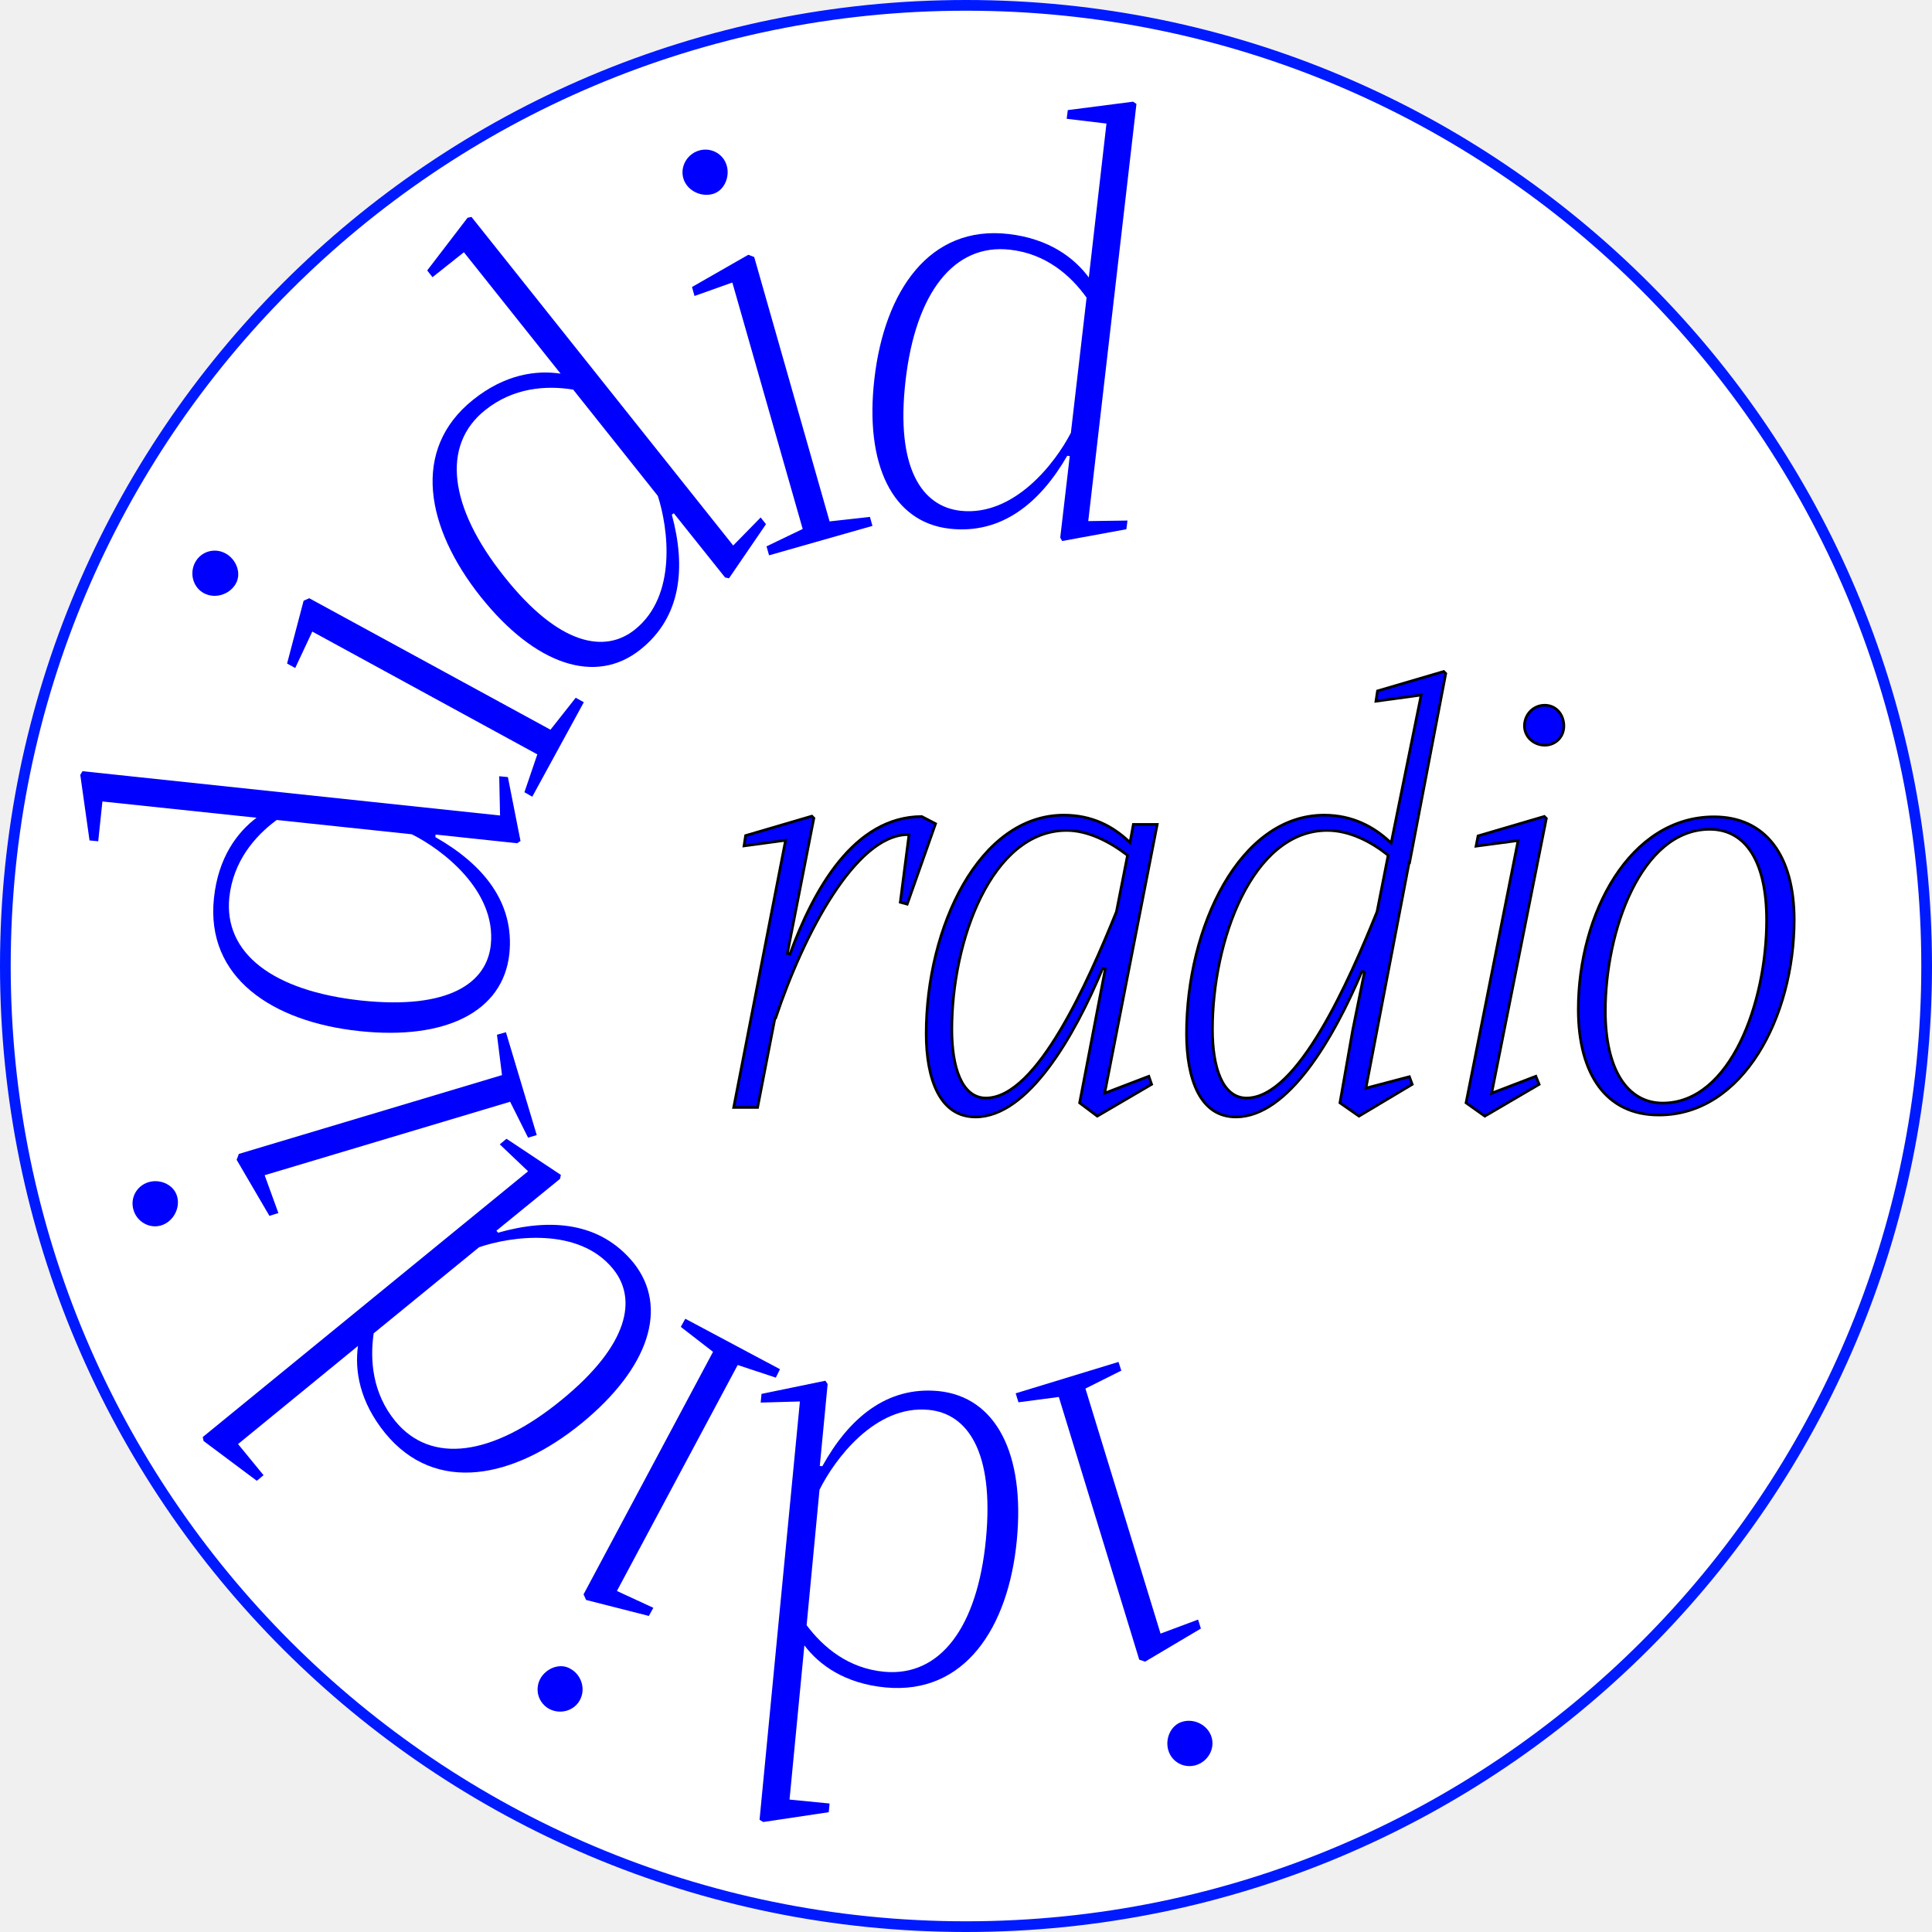
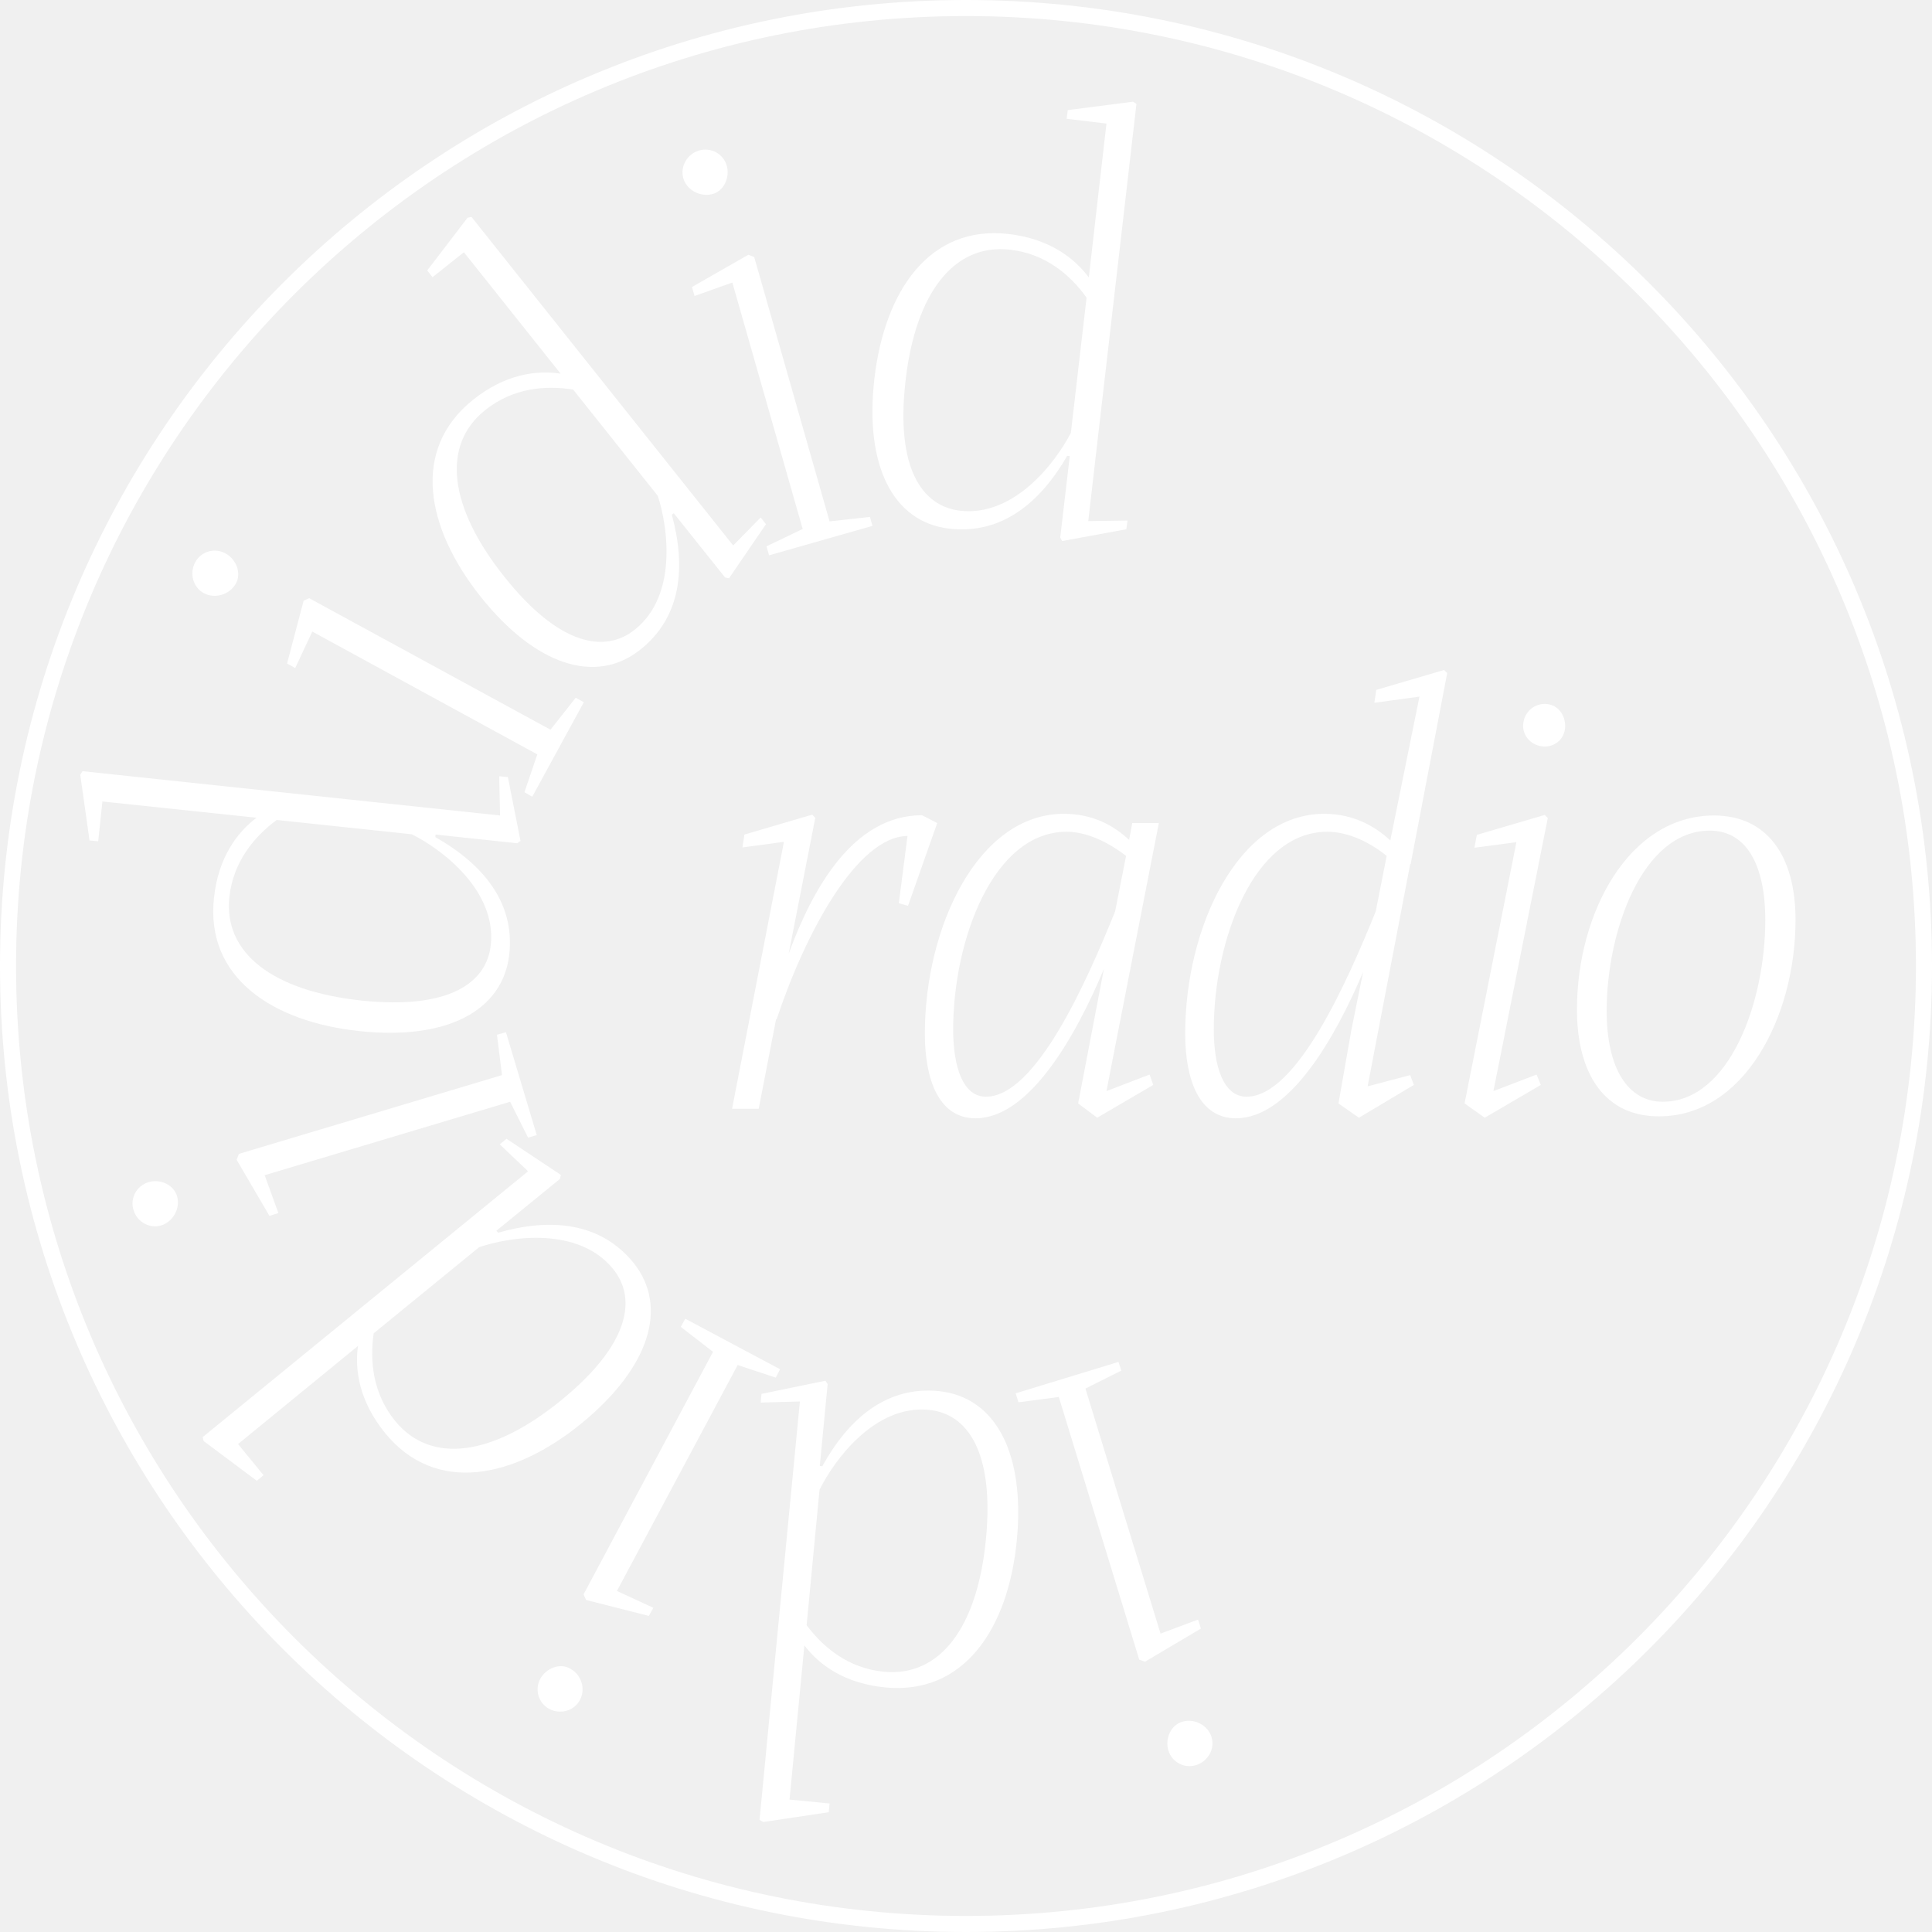
<svg xmlns="http://www.w3.org/2000/svg" width="722" height="722" viewBox="0 0 722 722" fill="none">
-   <circle cx="361" cy="361" r="359" fill="white" stroke="#001AFF" stroke-width="4" />
-   <path d="M419.039 512.208L405.634 518.914L433.7 610.486L447.732 605.248L448.779 608.6L427.94 620.964L425.741 620.23L395.686 522.057L380.606 524.047L379.559 520.695L417.991 508.96L419.039 512.208ZM452.759 649.148C454.12 653.549 451.398 658.263 446.999 659.625C442.601 660.988 437.993 658.578 436.632 654.177C435.27 649.777 437.574 644.538 441.973 643.385C446.476 642.128 451.398 644.748 452.759 649.148Z" fill="#0000FF" />
-   <path d="M379.981 575.703C376.839 608.288 360.503 633.433 330.867 630.605C315.682 629.138 306.152 622.223 300.602 614.888L295.052 672.514L310.027 673.981L309.713 677.229L285.208 680.896L283.847 680.058L298.927 523.735L284.266 524.154L284.58 520.906L308.456 515.981L309.294 517.239L306.362 547.833L307.304 547.938C317.148 530.126 331.285 517.972 350.764 519.858C372.232 522.058 383.123 543.328 379.981 575.703ZM306.257 556.739L301.44 607.345C307.618 615.622 317.043 623.48 330.343 624.737C351.287 626.728 365.32 608.183 368.462 575.074C371.603 542.175 361.341 528.24 347.098 526.878C326.992 524.887 311.807 545.528 306.257 556.739Z" fill="#0000FF" />
-   <path d="M216.718 635.318C214.519 639.404 209.388 640.766 205.304 638.671C201.22 636.47 199.754 631.546 201.848 627.46C204.047 623.373 209.388 621.278 213.263 623.688C217.347 625.993 218.918 631.232 216.718 635.318ZM289.919 514.827L275.677 510.112L230.542 594.561L244.155 600.847L242.48 603.885L219.022 597.913L218.08 595.818L266.461 505.188L254.418 495.863L256.094 492.825L291.49 511.684L289.919 514.827Z" fill="#0000FF" />
-   <path d="M217.453 531.801C192.11 552.547 162.788 558.623 143.938 535.573C134.304 523.734 132.524 512.104 133.78 502.988L88.96 539.659L98.489 551.289L95.976 553.385L76.079 538.507L75.765 537.04L197.346 437.714L186.769 427.656L189.283 425.56L209.599 439.076L209.284 440.543L185.513 459.926L186.141 460.659C205.724 455.106 224.26 456.678 236.722 471.87C250.021 488.529 242.586 511.161 217.453 531.801ZM179.02 466.108L139.645 498.273C138.179 508.437 139.226 520.695 147.708 531.068C161.008 547.308 184.047 544.269 209.808 523.21C235.36 502.36 238.083 485.177 229.077 474.175C216.196 458.354 190.854 462.022 179.02 466.108Z" fill="#0000FF" />
-   <path d="M60.261 457.935C55.863 459.297 51.15 456.573 49.894 452.173C48.532 447.772 51.046 443.162 55.444 441.8C59.842 440.438 65.078 442.743 66.23 447.248C67.382 451.649 64.659 456.573 60.261 457.935ZM197.342 425.141L190.639 411.73L98.903 439.181L104.035 453.325L100.684 454.373L88.431 433.418L89.269 431.218L187.602 401.776L185.717 386.689L189.069 385.746L200.588 424.198L197.342 425.141Z" fill="#0000FF" />
-   <path d="M134.303 385.326C101.734 381.868 76.811 365.314 79.952 335.663C81.523 320.471 88.644 311.041 95.87 305.593L38.273 299.516L36.702 314.394L33.456 314.079L30 289.562L30.838 288.2L186.873 304.755L186.559 290.086L189.805 290.4L194.517 314.289L193.261 315.127L162.787 311.879L162.682 312.822C180.38 322.88 192.423 337.13 190.329 356.618C187.92 377.992 166.662 388.784 134.303 385.326ZM153.885 311.774L103.41 306.431C95.137 312.508 87.178 321.938 85.712 335.244C83.513 356.199 101.944 370.343 135.036 373.906C167.813 377.363 181.951 367.305 183.417 353.056C185.511 332.729 165.091 317.327 153.885 311.774Z" fill="#0000FF" />
-   <path d="M76.18 221.67C72.096 219.47 70.734 214.231 72.933 210.145C75.133 206.059 80.159 204.592 84.243 206.792C88.328 208.993 90.422 214.336 88.013 218.318C85.605 222.299 80.264 223.871 76.18 221.67ZM195.981 296.06L200.798 281.916L116.707 236.024L110.319 249.645L107.282 247.969L113.461 224.499L115.555 223.556L205.72 272.695L215.145 260.751L218.182 262.428L198.913 297.736L195.981 296.06Z" fill="#0000FF" />
-   <path d="M179.646 223.033C159.226 197.363 153.466 168.026 176.819 149.376C188.757 139.842 200.381 138.27 209.492 139.632L173.363 94.265L161.634 103.59L159.645 101.075L174.724 81.378L176.191 81.064L274 203.859L284.263 193.382L286.253 195.896L272.43 216.118L270.963 215.803L251.799 191.81L251.066 192.334C256.407 212.031 254.627 230.576 239.338 242.73C222.582 256.141 199.962 248.493 179.646 223.033ZM245.83 185.314L214.204 145.604C204.046 143.928 191.794 144.871 181.322 153.253C164.881 166.35 167.708 189.505 188.443 215.489C208.968 241.368 226.143 244.197 237.243 235.291C253.161 222.614 249.705 197.258 245.83 185.314Z" fill="#0000FF" />
-   <path d="M255.356 66.605C254.099 62.204 256.822 57.489 261.325 56.232C265.723 54.975 270.331 57.489 271.588 61.89C272.844 66.29 270.54 71.529 266.037 72.577C261.534 73.624 256.612 71.005 255.356 66.605ZM286.458 204.173L299.967 197.677L273.682 105.581L259.545 110.61L258.602 107.257L279.651 95.208L281.85 96.046L310.02 194.848L325.1 193.172L326.043 196.525L287.401 207.526L286.458 204.173Z" fill="#0000FF" />
-   <path d="M326.784 141.412C330.554 108.827 347.309 83.996 376.945 87.454C392.13 89.235 401.45 96.359 406.896 103.694L413.493 46.172L398.623 44.391L399.042 41.143L423.442 38L424.698 38.838L406.686 194.742L421.347 194.533L420.928 197.781L396.947 202.181L396.214 200.924L399.775 170.435L398.832 170.33C388.674 187.932 374.327 199.772 354.849 197.571C333.591 195.161 323.014 173.788 326.784 141.412ZM400.193 161.738L406.058 111.237C400.089 102.855 390.769 94.788 377.469 93.321C356.629 90.911 342.178 109.247 338.408 142.25C334.638 175.045 344.586 189.189 358.829 190.866C378.935 193.171 394.434 172.949 400.193 161.738Z" fill="#0000FF" />
-   <path d="M311.122 334.526C302.619 347.602 295.161 364.572 289.87 380.426H289.609L289.531 380.83L283.116 413.849H274.187L293.444 314.699L293.577 314.015L292.887 314.108L278.049 316.114L278.634 312.269L303.387 305.004L304.141 305.758L294.243 356.312L295.203 356.581C299.594 344.604 305.566 331.725 313.643 321.848C321.691 312.008 331.786 305.194 344.46 305.15L349.62 307.827L339.028 337.887L336.441 337.181L339.632 312.467L339.705 311.897L339.13 311.903C334.23 311.957 329.356 314.353 324.662 318.338C319.964 322.326 315.405 327.942 311.122 334.526Z" fill="#0000FF" stroke="black" />
-   <path d="M432.462 308.084L412.996 407.652L412.823 408.538L413.665 408.215L429.312 402.217L430.367 405.219L410.065 417.102L403.459 412.145L413.035 362.16L412.082 361.874C406.801 374.534 399.83 388.452 391.698 399.195C383.545 409.967 374.33 417.411 364.582 417.411C357.892 417.411 353.306 413.908 350.364 408.263C347.406 402.59 346.127 394.772 346.127 386.269C346.127 366.383 351.085 345.937 360.014 330.478C368.946 315.014 381.795 304.626 397.569 304.626C408.306 304.626 415.939 308.958 421.629 314.237L422.297 314.856L422.461 313.96L423.538 308.084H432.462ZM421.308 319.939L421.367 319.634L421.121 319.445C414.803 314.599 406.632 310.332 398.616 310.332C384.509 310.332 373.775 320.759 366.595 335.165C359.407 349.587 355.704 368.132 355.704 384.697C355.704 391.749 356.623 398.114 358.652 402.736C360.686 407.368 363.888 410.343 368.456 410.343C373.336 410.343 378.162 407.525 382.784 403.019C387.415 398.505 391.908 392.233 396.126 385.177C404.564 371.062 411.959 353.717 417.196 340.775L417.214 340.731L417.223 340.684L421.308 319.939Z" fill="#0000FF" stroke="black" />
-   <path d="M530.393 259.836L514.196 262.051L514.781 258.207L539.533 250.941L540.288 251.697L526.761 322.382H526.592L526.514 322.788L510.597 405.874L510.447 406.653L511.215 406.451L526.694 402.376L527.753 405.228L507.863 417.107L500.744 412.132L505.504 385.008L505.506 384.995L509.902 363.319L508.952 363.025C503.67 375.476 496.778 389.106 488.738 399.613C480.679 410.147 471.567 417.412 461.869 417.412C455.179 417.412 450.593 413.909 447.651 408.264C444.694 402.591 443.414 394.773 443.414 386.27C443.414 366.385 448.372 345.938 457.301 330.479C466.233 315.016 479.082 304.627 494.856 304.627C505.591 304.627 513.538 309.167 519.23 314.447L519.883 315.053L520.06 314.18L530.951 260.431L531.091 259.741L530.393 259.836ZM518.699 319.94L518.758 319.644L518.523 319.454C512.508 314.598 504.336 310.333 496.008 310.333C481.901 310.333 471.166 320.76 463.987 335.166C456.799 349.588 453.096 368.134 453.096 384.699C453.096 391.75 454.014 398.115 456.044 402.737C458.077 407.369 461.28 410.344 465.848 410.344C470.728 410.344 475.554 407.526 480.176 403.021C484.807 398.506 489.299 392.234 493.518 385.178C501.956 371.063 509.351 353.718 514.588 340.776L514.606 340.732L514.615 340.685L518.699 319.94Z" fill="#0000FF" stroke="black" />
-   <path d="M566.626 314.213L551.608 316.217L552.358 312.379L577.125 305.109L577.878 305.863L557.614 407.651L557.437 408.54L558.284 408.215L573.953 402.209L575.177 405.23L554.884 417.108L547.872 412.138L567.182 314.806L567.318 314.121L566.626 314.213ZM569.705 270.936C569.903 266.789 573.151 263.555 577.269 263.555C581.353 263.555 584.215 266.753 584.414 270.937C584.61 275.258 581.385 278.481 577.269 278.481C573.116 278.481 569.51 275.223 569.705 270.936Z" fill="#0000FF" stroke="black" />
-   <path d="M620.003 416.678L620 416.678C610.095 416.73 602.579 412.893 597.523 406.076C592.451 399.237 589.819 389.35 589.819 377.259C589.819 359.319 594.643 341.291 603.405 327.763C612.165 314.24 624.827 305.255 640.528 305.255C650.18 305.255 657.646 308.888 662.712 315.472C667.793 322.074 670.502 331.696 670.502 343.731C670.502 361.778 665.73 380.044 657.018 393.782C648.309 407.516 635.699 416.678 620.003 416.678ZM660.192 343.836C660.192 333.156 658.327 324.694 654.737 318.886C651.13 313.049 645.789 309.913 638.957 309.913C625.999 309.913 616.234 319.586 609.736 332.798C603.23 346.027 599.92 362.947 599.92 377.783C599.92 388.679 601.944 397.27 605.638 403.156C609.347 409.064 614.737 412.23 621.364 412.23C634.112 412.23 643.825 402.715 650.323 389.516C656.83 376.299 660.192 359.247 660.192 343.836Z" fill="#0000FF" stroke="black" />
+   <circle cx="361" cy="361" r="358" stroke="white" stroke-width="6" />
+   <path d="M419.039 512.208L405.634 518.914L433.7 610.486L447.732 605.248L448.779 608.6L427.94 620.964L425.741 620.23L395.686 522.057L380.606 524.047L379.559 520.695L417.991 508.96L419.039 512.208ZM452.759 649.148C454.12 653.549 451.398 658.263 446.999 659.625C442.601 660.988 437.993 658.578 436.632 654.177C435.27 649.777 437.574 644.538 441.973 643.385C446.476 642.128 451.398 644.748 452.759 649.148Z" fill="white" />
+   <path d="M379.981 575.703C376.839 608.288 360.503 633.433 330.867 630.605C315.682 629.138 306.152 622.223 300.602 614.888L295.052 672.514L310.027 673.981L309.713 677.229L285.208 680.896L283.847 680.058L298.927 523.735L284.266 524.154L284.58 520.906L308.456 515.981L309.294 517.239L306.362 547.833L307.304 547.938C317.148 530.126 331.285 517.972 350.764 519.858C372.232 522.058 383.123 543.328 379.981 575.703ZM306.257 556.739L301.44 607.345C307.618 615.622 317.043 623.48 330.343 624.737C351.287 626.728 365.32 608.183 368.462 575.074C371.603 542.175 361.341 528.24 347.098 526.878C326.992 524.887 311.807 545.528 306.257 556.739Z" fill="white" />
+   <path d="M216.718 635.318C214.519 639.404 209.388 640.766 205.304 638.671C201.22 636.47 199.754 631.546 201.848 627.46C204.047 623.373 209.388 621.278 213.263 623.688C217.347 625.993 218.918 631.232 216.718 635.318ZM289.919 514.827L275.677 510.112L230.542 594.561L244.155 600.847L242.48 603.885L219.022 597.913L218.08 595.818L266.461 505.188L254.418 495.863L256.094 492.825L291.49 511.684L289.919 514.827Z" fill="white" />
+   <path d="M217.453 531.801C192.11 552.547 162.788 558.623 143.938 535.573C134.304 523.734 132.524 512.104 133.78 502.988L88.96 539.659L98.489 551.289L95.976 553.385L76.079 538.507L75.765 537.04L197.346 437.714L186.769 427.656L189.283 425.56L209.599 439.076L209.285 440.543L185.513 459.926L186.141 460.659C205.724 455.106 224.26 456.678 236.721 471.87C250.021 488.529 242.586 511.161 217.453 531.801ZM179.02 466.108L139.645 498.273C138.179 508.437 139.226 520.695 147.708 531.068C161.008 547.308 184.047 544.269 209.808 523.21C235.36 502.36 238.083 485.177 229.077 474.175C216.196 458.354 190.854 462.022 179.02 466.108Z" fill="white" />
+   <path d="M60.261 457.935C55.863 459.297 51.15 456.573 49.894 452.173C48.532 447.772 51.046 443.162 55.444 441.8C59.842 440.438 65.078 442.743 66.23 447.248C67.382 451.649 64.659 456.573 60.261 457.935ZM197.342 425.141L190.639 411.73L98.903 439.181L104.035 453.325L100.684 454.373L88.431 433.418L89.269 431.218L187.602 401.776L185.717 386.689L189.069 385.746L200.588 424.198L197.342 425.141Z" fill="white" />
+   <path d="M134.303 385.326C101.734 381.868 76.811 365.314 79.952 335.663C81.523 320.471 88.644 311.041 95.87 305.593L38.273 299.516L36.702 314.394L33.456 314.079L30 289.562L30.838 288.2L186.873 304.755L186.559 290.086L189.805 290.4L194.517 314.289L193.261 315.127L162.787 311.879L162.682 312.822C180.38 322.88 192.423 337.13 190.329 356.618C187.92 377.992 166.661 388.784 134.303 385.326ZM153.885 311.774L103.41 306.431C95.137 312.508 87.178 321.938 85.712 335.244C83.513 356.199 101.944 370.343 135.036 373.906C167.813 377.363 181.951 367.305 183.417 353.056C185.511 332.729 165.091 317.327 153.885 311.774Z" fill="white" />
+   <path d="M76.18 221.67C72.096 219.47 70.734 214.231 72.933 210.145C75.133 206.059 80.159 204.592 84.243 206.792C88.328 208.993 90.422 214.336 88.013 218.318C85.605 222.299 80.264 223.871 76.18 221.67ZM195.981 296.06L200.798 281.916L116.707 236.024L110.319 249.645L107.282 247.969L113.461 224.499L115.555 223.556L205.72 272.695L215.145 260.751L218.182 262.428L198.913 297.736L195.981 296.06Z" fill="white" />
+   <path d="M179.646 223.033C159.226 197.363 153.466 168.026 176.819 149.376C188.757 139.842 200.381 138.27 209.492 139.632L173.363 94.265L161.634 103.59L159.645 101.075L174.724 81.378L176.191 81.064L274 203.859L284.263 193.382L286.253 195.896L272.43 216.118L270.963 215.803L251.799 191.81L251.066 192.334C256.407 212.031 254.627 230.576 239.338 242.73C222.582 256.141 199.962 248.493 179.646 223.033ZM245.83 185.314L214.204 145.604C204.046 143.928 191.794 144.871 181.322 153.253C164.881 166.35 167.708 189.505 188.443 215.489C208.968 241.368 226.143 244.197 237.243 235.291C253.161 222.614 249.705 197.258 245.83 185.314Z" fill="white" />
+   <path d="M255.356 66.605C254.099 62.204 256.822 57.489 261.325 56.232C265.723 54.975 270.331 57.489 271.588 61.89C272.844 66.29 270.54 71.529 266.037 72.577C261.534 73.624 256.612 71.005 255.356 66.605ZM286.458 204.173L299.967 197.677L273.682 105.581L259.545 110.61L258.602 107.257L279.651 95.208L281.85 96.046L310.02 194.848L325.1 193.172L326.043 196.525L287.401 207.526L286.458 204.173Z" fill="white" />
+   <path d="M326.784 141.412C330.554 108.827 347.309 83.996 376.945 87.454C392.13 89.235 401.45 96.359 406.896 103.693L413.493 46.172L398.623 44.391L399.042 41.143L423.442 38L424.698 38.838L406.686 194.742L421.347 194.533L420.928 197.781L396.947 202.181L396.214 200.924L399.775 170.435L398.832 170.33C388.674 187.932 374.327 199.772 354.849 197.571C333.591 195.161 323.014 173.788 326.784 141.412ZM400.193 161.738L406.058 111.237C400.089 102.855 390.769 94.788 377.469 93.321C356.629 90.911 342.178 109.247 338.408 142.25C334.638 175.045 344.586 189.189 358.829 190.866C378.935 193.171 394.434 172.949 400.193 161.738Z" fill="white" />
+   <path d="M350.236 307.584L339.345 338.492L335.889 337.549L339.136 312.403C320.181 312.613 300.808 349.074 290.231 380.926H290.021L283.529 414.349H273.58L292.954 314.604L277.455 316.699L278.188 311.879L303.53 304.44L304.682 305.593L294.734 356.408C303.53 332.415 318.715 304.65 344.581 304.65L350.236 307.584Z" fill="white" />
+   <path d="M429.614 401.566L430.975 405.443L410.031 417.701L402.91 412.358L412.544 362.066C401.967 387.422 384.583 417.911 364.582 417.911C350.758 417.911 345.627 403.347 345.627 386.269C345.627 346.35 365.524 304.126 397.569 304.126C408.46 304.126 416.209 308.527 421.969 313.87L423.121 307.584H433.069L413.486 407.748L429.614 401.566ZM420.817 319.842C414.534 315.023 406.47 310.832 398.616 310.832C370.97 310.832 356.204 351.694 356.204 384.697C356.204 398.737 359.869 409.843 368.456 409.843C387.201 409.843 406.261 366.467 416.733 340.587L420.817 319.842Z" fill="white" />
+   <path d="M527.005 401.777L528.367 405.444L507.841 417.703L500.197 412.359L505.014 384.908L509.412 363.22C498.835 388.156 481.766 417.912 461.869 417.912C448.045 417.912 442.914 403.348 442.914 386.27C442.914 346.351 462.811 304.127 494.856 304.127C505.747 304.127 513.81 308.737 519.57 314.081L530.461 260.331L513.601 262.637L514.334 257.817L539.677 250.378L540.829 251.53L527.215 322.672V322.882H527.005L511.088 405.968L527.005 401.777ZM518.209 319.843C512.24 315.024 504.176 310.833 496.008 310.833C468.361 310.833 453.596 351.695 453.596 384.699C453.596 398.738 457.261 409.844 465.848 409.844C484.593 409.844 503.652 366.468 514.125 340.589L518.209 319.843Z" fill="white" />
+   <path d="M547.318 412.359L566.692 314.709L550.984 316.804L551.926 311.985L577.269 304.546L578.421 305.698L558.105 407.749L574.232 401.567L575.803 405.443L554.858 417.702L547.318 412.359ZM569.205 270.913C569.415 266.513 572.87 263.055 577.269 263.055C581.667 263.055 584.704 266.513 584.913 270.913C585.123 275.523 581.667 278.981 577.269 278.981C572.87 278.981 568.996 275.523 569.205 270.913Z" fill="white" />
+   <path d="M589.319 377.259C589.319 341.217 608.693 304.755 640.528 304.755C660.111 304.755 671.002 319.529 671.002 343.731C671.002 379.983 651.838 417.178 620.003 417.178C599.896 417.283 589.319 401.567 589.319 377.259ZM659.692 343.836C659.692 322.567 652.257 310.413 638.957 310.413C613.615 310.413 600.42 348.237 600.42 377.783C600.42 399.471 608.483 411.73 621.364 411.73C646.288 411.73 659.692 374.535 659.692 343.836Z" fill="white" />
</svg>
